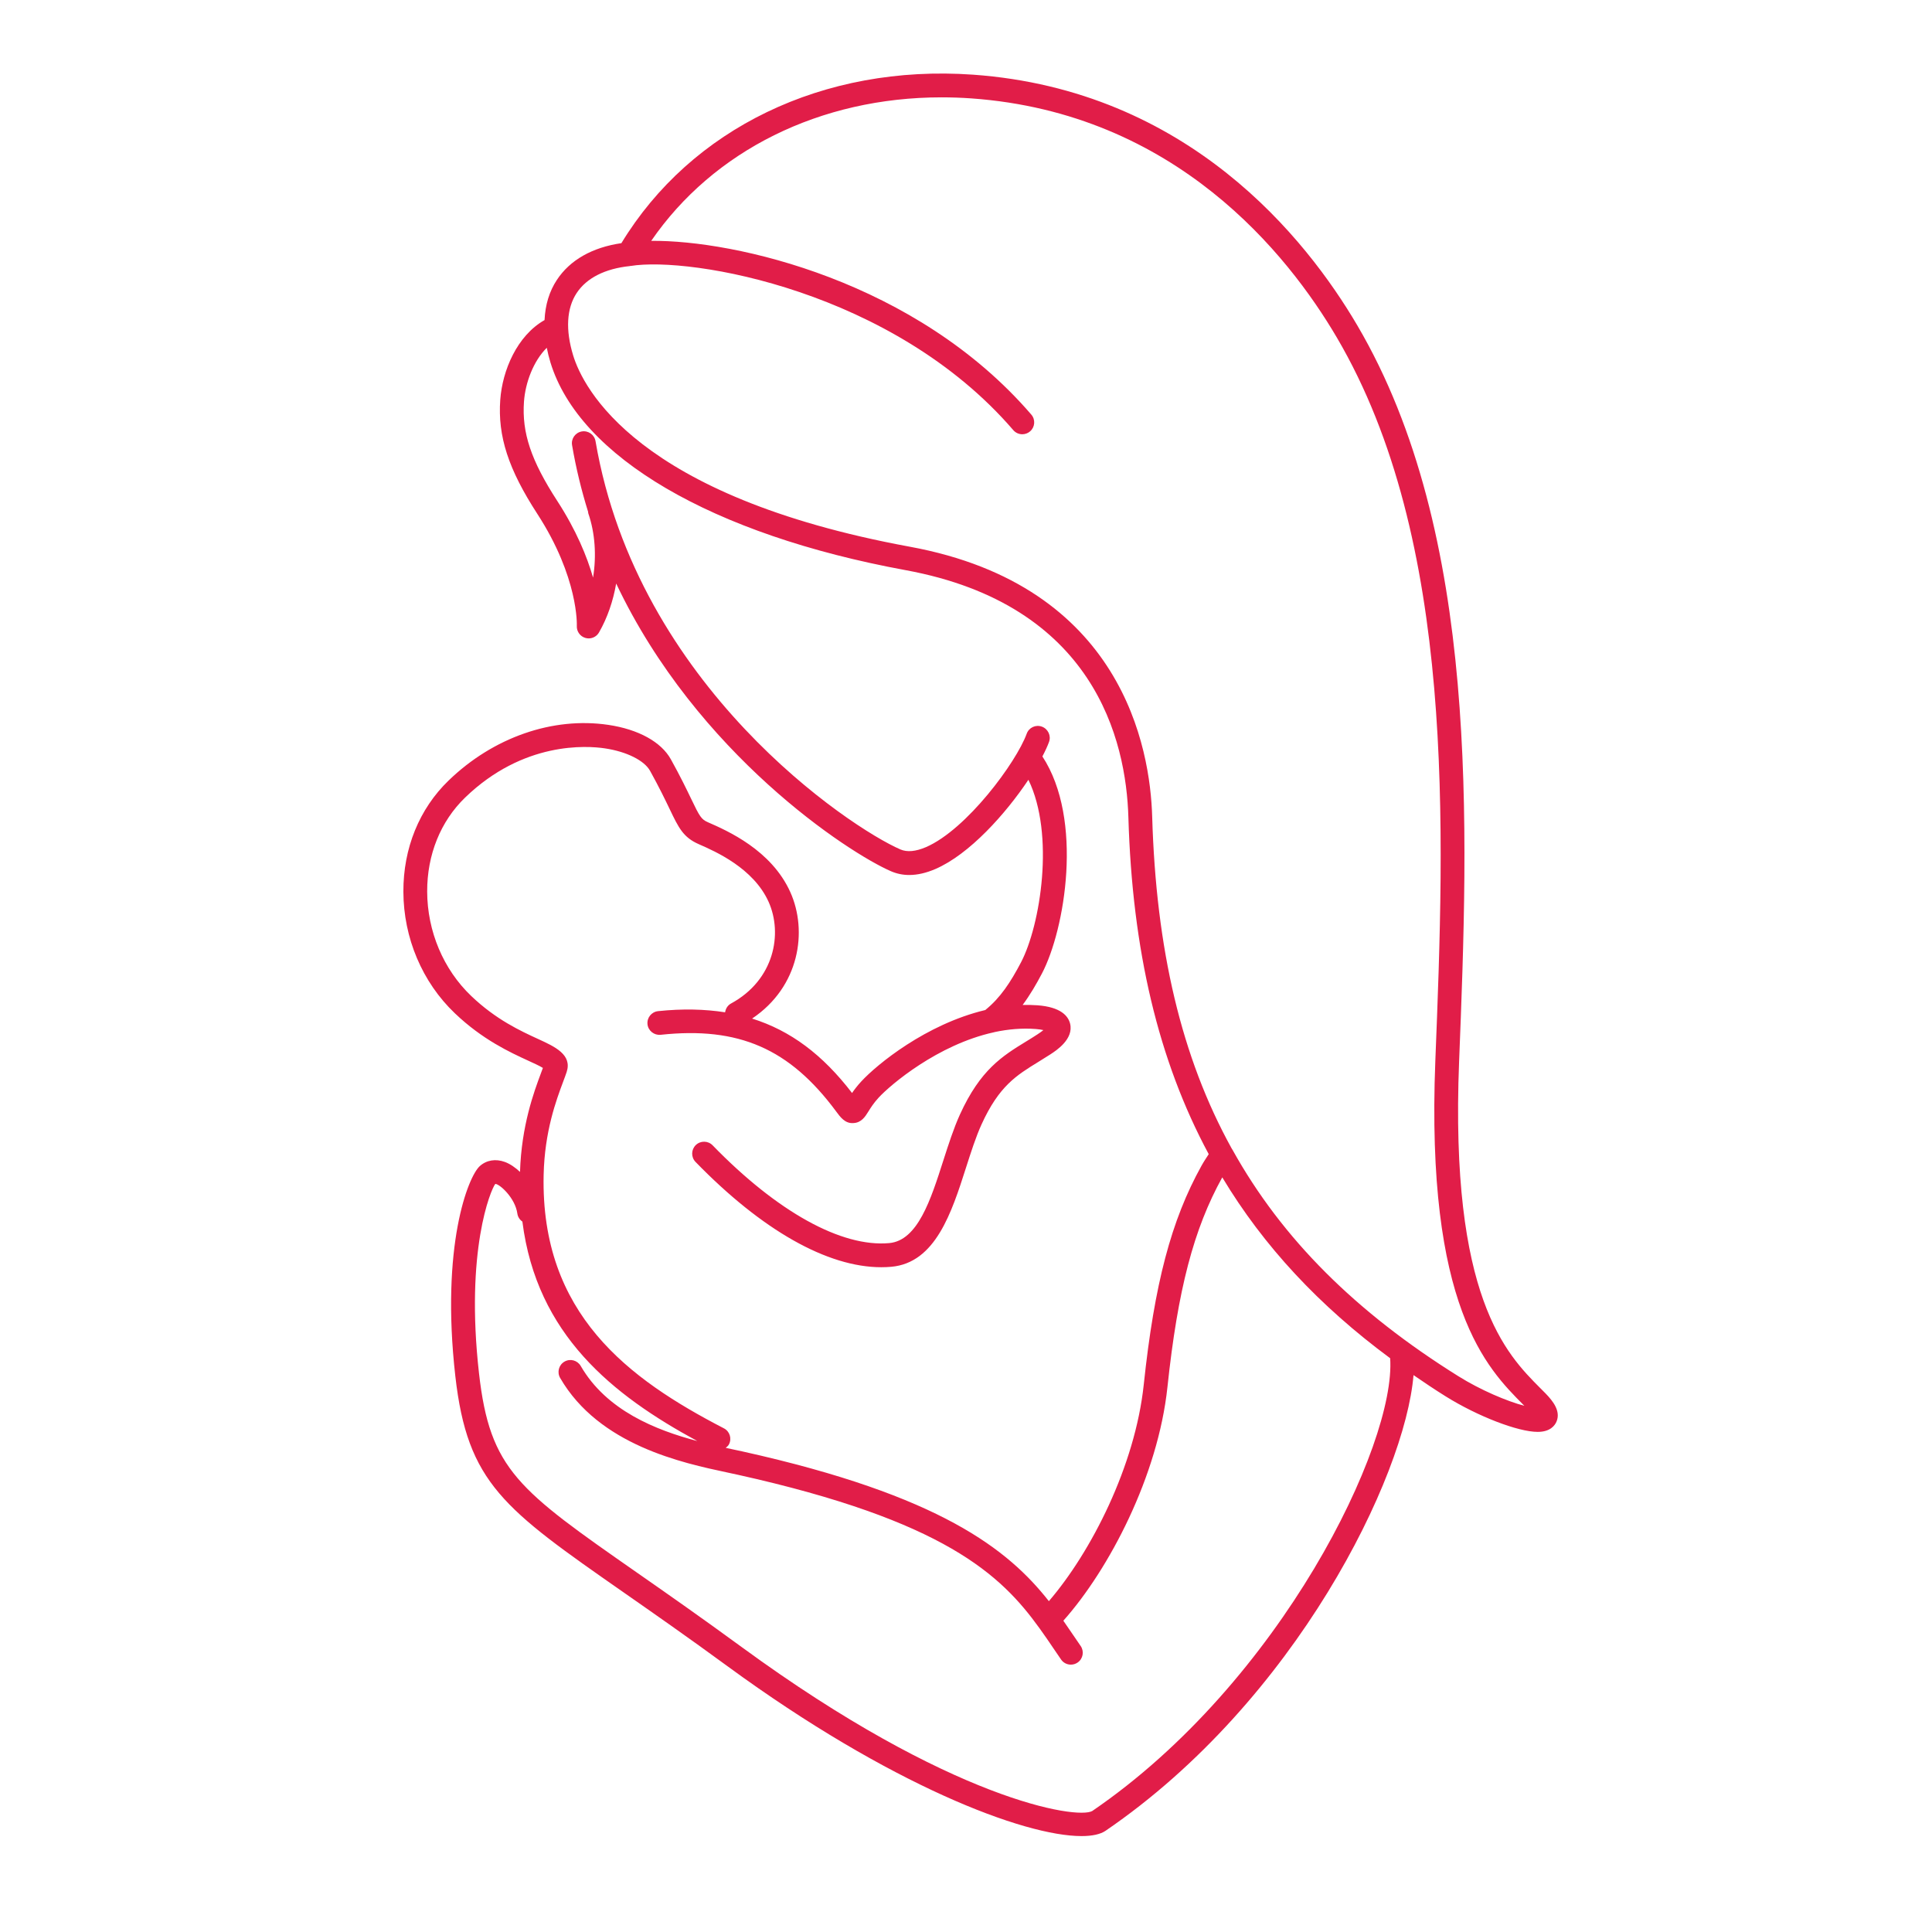
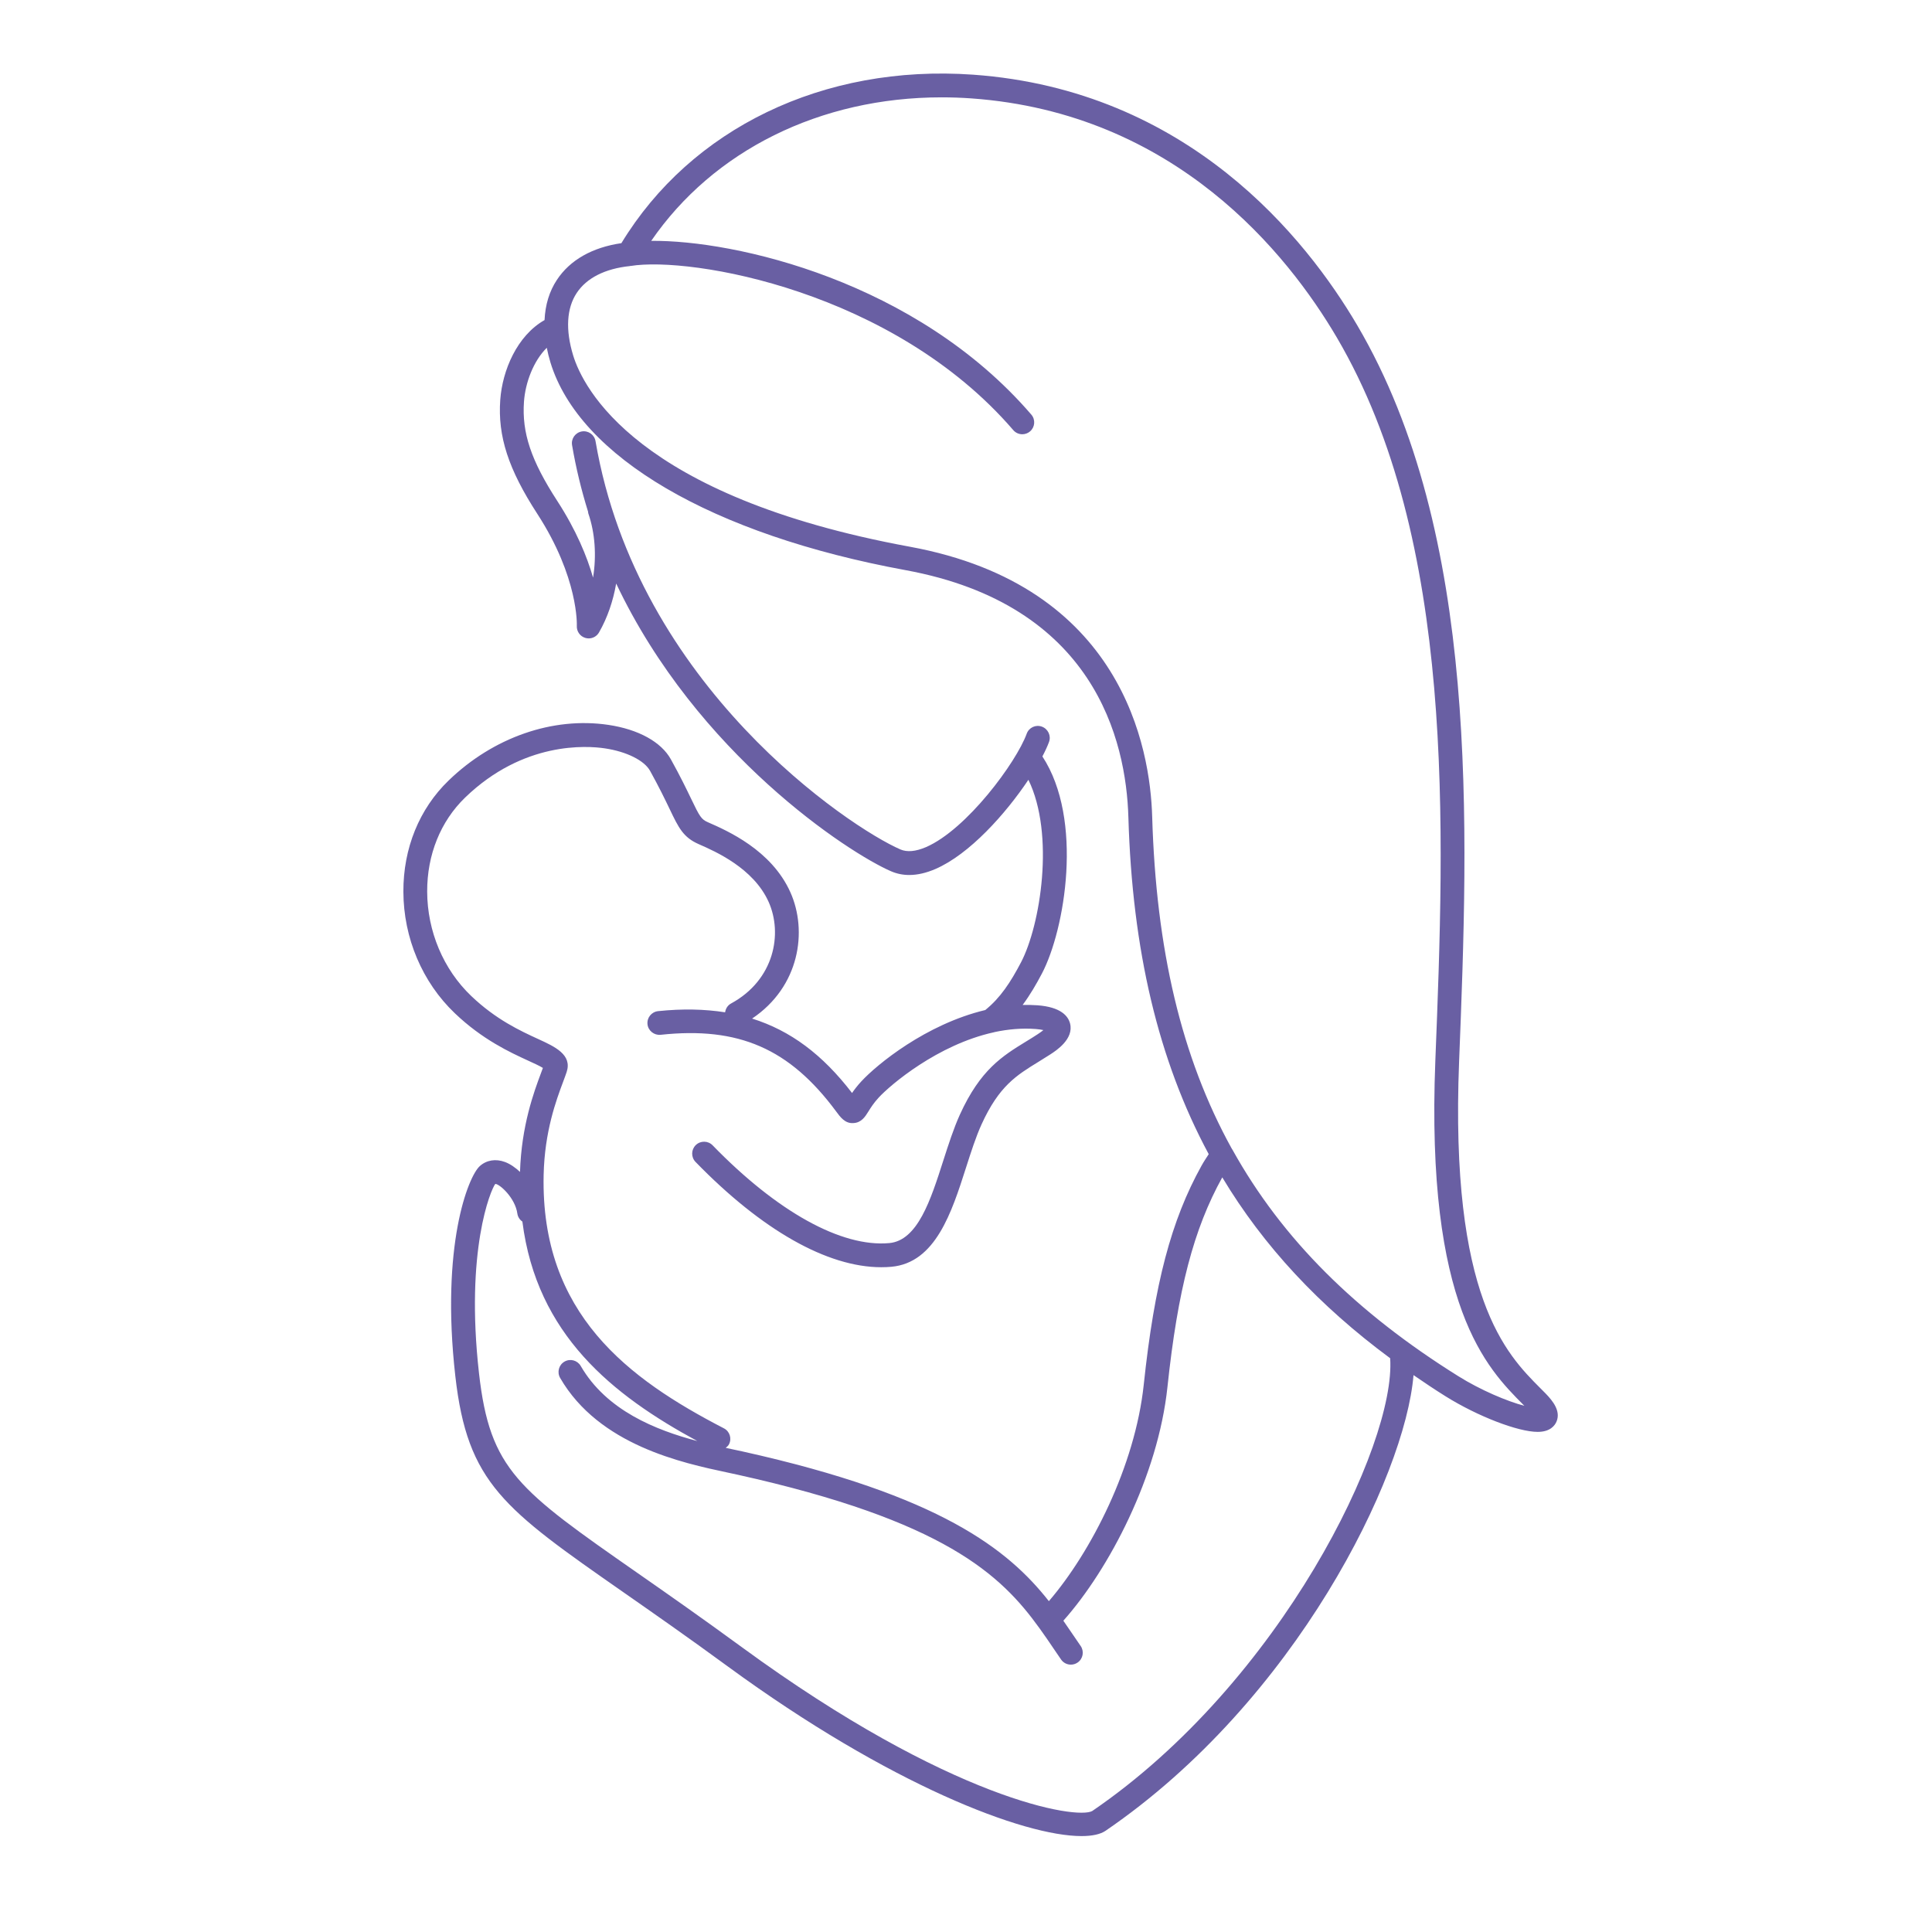
<svg xmlns="http://www.w3.org/2000/svg" width="57" height="57" viewBox="0 0 57 57" fill="none">
-   <path d="M45.598 41.11L45.441 40.952C44.443 39.95 42.772 38.273 43.048 31.319C43.322 24.387 43.664 15.76 40.044 9.599C38.536 7.032 35.057 2.656 28.707 2.203C24.284 1.891 20.384 3.799 18.333 7.174C17.473 7.299 16.817 7.671 16.431 8.256C16.206 8.595 16.086 8.997 16.066 9.443C15.254 9.904 14.822 10.927 14.759 11.797C14.682 12.871 14.999 13.844 15.851 15.158C17.075 17.043 17.019 18.451 17.018 18.463C17.009 18.625 17.112 18.774 17.268 18.82C17.302 18.83 17.335 18.835 17.369 18.835C17.492 18.835 17.61 18.77 17.673 18.658C17.922 18.225 18.09 17.729 18.179 17.216C20.562 22.246 25.038 25.163 26.288 25.705C26.457 25.778 26.636 25.815 26.825 25.815C27.067 25.815 27.324 25.756 27.596 25.639C28.604 25.204 29.671 24.008 30.341 23.006C31.126 24.615 30.697 27.297 30.122 28.394C29.816 28.977 29.515 29.439 29.069 29.799C27.318 30.217 25.871 31.407 25.413 31.903C25.294 32.031 25.206 32.148 25.138 32.247C24.268 31.111 23.318 30.404 22.189 30.051C23.592 29.111 23.833 27.468 23.317 26.321C22.758 25.078 21.458 24.509 20.884 24.258C20.692 24.174 20.642 24.092 20.39 23.565C20.257 23.29 20.076 22.912 19.793 22.403C19.508 21.889 18.836 21.518 17.948 21.386C16.307 21.142 14.549 21.756 13.235 23.028C12.37 23.863 11.896 25.028 11.901 26.308C11.905 27.671 12.458 28.978 13.418 29.893C14.233 30.672 15.046 31.046 15.584 31.293C15.738 31.363 15.921 31.447 16.017 31.507C15.999 31.556 15.979 31.61 15.957 31.67C15.755 32.21 15.384 33.209 15.342 34.575C15.202 34.444 15.051 34.339 14.897 34.282C14.624 34.181 14.354 34.226 14.156 34.403C13.811 34.712 12.999 36.752 13.433 40.596C13.792 43.767 14.863 44.514 18.412 46.99C19.289 47.602 20.284 48.295 21.475 49.167C26.249 52.66 30.207 54.17 31.908 54.17C32.228 54.17 32.467 54.116 32.617 54.014C38.223 50.184 41.457 43.567 41.703 40.57C42.013 40.783 42.326 40.994 42.655 41.199C43.595 41.785 44.785 42.245 45.366 42.245C45.739 42.245 45.874 42.055 45.922 41.941C46.052 41.632 45.817 41.335 45.598 41.11ZM15.877 30.654C15.352 30.413 14.633 30.082 13.902 29.384C13.081 28.6 12.607 27.477 12.603 26.304C12.6 25.217 12.997 24.233 13.722 23.531C15.441 21.869 17.312 21.999 17.845 22.079C18.485 22.174 19.008 22.435 19.179 22.742C19.451 23.233 19.627 23.6 19.756 23.868C20.023 24.426 20.157 24.706 20.621 24.908C21.102 25.119 22.228 25.611 22.676 26.607C23.096 27.541 22.85 28.91 21.567 29.607C21.466 29.662 21.409 29.76 21.393 29.866C20.788 29.772 20.136 29.756 19.414 29.832C19.222 29.853 19.082 30.026 19.103 30.219C19.124 30.412 19.3 30.548 19.489 30.53C21.794 30.282 23.296 30.938 24.668 32.79C24.785 32.948 24.929 33.155 25.179 33.134C25.414 33.124 25.527 32.943 25.618 32.796C25.684 32.69 25.773 32.545 25.928 32.378C26.274 32.004 27.667 30.819 29.321 30.456C29.333 30.453 29.344 30.452 29.355 30.447C29.745 30.365 30.15 30.328 30.558 30.359C30.652 30.366 30.726 30.378 30.783 30.391C30.741 30.425 30.685 30.468 30.608 30.517C30.493 30.593 30.38 30.662 30.27 30.729C29.578 31.154 28.923 31.556 28.319 32.886C28.135 33.292 27.981 33.772 27.832 34.235C27.46 35.398 27.076 36.599 26.236 36.675C24.827 36.804 22.928 35.751 21.024 33.79C20.889 33.652 20.667 33.648 20.528 33.783C20.389 33.918 20.385 34.14 20.52 34.28C22.478 36.295 24.409 37.387 26 37.387C26.101 37.387 26.201 37.383 26.298 37.374C27.602 37.257 28.079 35.766 28.5 34.45C28.649 33.985 28.79 33.545 28.957 33.176C29.473 32.042 29.986 31.727 30.637 31.328C30.752 31.257 30.869 31.184 30.989 31.107C31.162 30.995 31.688 30.653 31.57 30.195C31.514 29.979 31.302 29.71 30.607 29.659C30.461 29.649 30.315 29.646 30.171 29.649C30.394 29.349 30.577 29.032 30.741 28.72C31.418 27.431 31.974 24.179 30.754 22.317C30.838 22.157 30.905 22.012 30.95 21.888C31.016 21.706 30.921 21.505 30.739 21.438C30.555 21.371 30.355 21.466 30.29 21.649C29.986 22.486 28.522 24.474 27.317 24.994C27.014 25.123 26.762 25.146 26.565 25.061C25.078 24.416 18.804 20.247 17.57 13.016C17.537 12.825 17.356 12.697 17.165 12.729C16.974 12.762 16.845 12.943 16.878 13.134C16.994 13.816 17.155 14.471 17.351 15.1C17.353 15.116 17.351 15.132 17.357 15.147C17.557 15.725 17.601 16.4 17.497 17.041C17.32 16.423 17.003 15.645 16.439 14.776C15.668 13.587 15.393 12.766 15.459 11.848C15.499 11.292 15.737 10.65 16.132 10.261C16.16 10.402 16.194 10.544 16.239 10.691C17.091 13.48 21.008 15.772 26.716 16.821C32.282 17.844 33.225 21.831 33.291 24.117C33.406 28.022 34.17 31.281 35.661 34.051C35.589 34.163 35.515 34.272 35.448 34.393C34.554 36.002 34.06 37.873 33.744 40.852C33.489 43.256 32.189 45.793 30.945 47.239C29.746 45.718 27.753 44.121 21.91 42.823L21.607 42.758C21.546 42.746 21.475 42.729 21.411 42.716C21.447 42.686 21.484 42.657 21.507 42.613C21.596 42.441 21.53 42.229 21.357 42.14C18.541 40.682 15.948 38.767 16.039 34.663C16.068 33.376 16.41 32.462 16.614 31.916C16.656 31.803 16.692 31.707 16.718 31.628C16.886 31.116 16.373 30.881 15.877 30.654ZM32.225 53.43C31.78 53.685 28.061 53.113 21.89 48.599C20.692 47.723 19.695 47.026 18.814 46.412C15.291 43.954 14.454 43.371 14.132 40.515C13.723 36.897 14.478 35.097 14.613 34.929C14.741 34.93 15.199 35.342 15.263 35.801C15.277 35.903 15.334 35.987 15.412 36.041C15.835 39.376 18.07 41.159 20.574 42.516C19.349 42.192 17.894 41.615 17.133 40.3C17.036 40.133 16.822 40.074 16.654 40.172C16.486 40.269 16.429 40.484 16.525 40.652C17.674 42.639 20.138 43.162 21.462 43.444L21.759 43.508C27.858 44.863 29.529 46.456 30.666 48.035C30.67 48.038 30.671 48.042 30.674 48.045L30.674 48.046C30.818 48.245 30.954 48.444 31.088 48.643L31.305 48.961C31.373 49.06 31.482 49.112 31.594 49.112C31.663 49.112 31.732 49.092 31.793 49.05C31.953 48.94 31.993 48.722 31.883 48.562L31.669 48.249C31.572 48.106 31.474 47.962 31.372 47.816C32.723 46.3 34.166 43.539 34.443 40.925C34.748 38.05 35.218 36.256 36.061 34.736C37.279 36.765 38.919 38.523 41.014 40.072C41.191 42.604 37.792 49.628 32.225 53.43ZM43.027 40.603C40.012 38.72 37.83 36.561 36.364 33.925C36.355 33.909 36.347 33.894 36.336 33.88C34.85 31.189 34.108 27.999 33.993 24.095C33.935 22.084 33.121 17.283 26.843 16.13C18.774 14.647 17.2 11.435 16.91 10.486C16.68 9.732 16.716 9.095 17.015 8.643C17.308 8.201 17.851 7.926 18.583 7.85C18.586 7.85 18.588 7.847 18.591 7.846C18.595 7.846 18.599 7.848 18.603 7.847C20.38 7.558 26.351 8.575 29.895 12.69C29.964 12.771 30.063 12.812 30.161 12.812C30.242 12.812 30.324 12.784 30.39 12.727C30.537 12.601 30.554 12.379 30.427 12.232C27.032 8.29 21.68 7.081 19.213 7.106C21.045 4.442 24.196 2.872 27.78 2.872C28.069 2.872 28.362 2.882 28.657 2.903C34.686 3.333 38 7.506 39.439 9.955C42.955 15.938 42.618 24.451 42.347 31.291C42.059 38.551 43.866 40.364 44.945 41.447L44.973 41.476C44.461 41.341 43.679 41.011 43.027 40.603Z" fill="#E11D48" />
+   <path d="M45.598 41.11L45.441 40.952C44.443 39.95 42.772 38.273 43.048 31.319C43.322 24.387 43.664 15.76 40.044 9.599C38.536 7.032 35.057 2.656 28.707 2.203C24.284 1.891 20.384 3.799 18.333 7.174C17.473 7.299 16.817 7.671 16.431 8.256C16.206 8.595 16.086 8.997 16.066 9.443C15.254 9.904 14.822 10.927 14.759 11.797C14.682 12.871 14.999 13.844 15.851 15.158C17.075 17.043 17.019 18.451 17.018 18.463C17.009 18.625 17.112 18.774 17.268 18.82C17.302 18.83 17.335 18.835 17.369 18.835C17.492 18.835 17.61 18.77 17.673 18.658C17.922 18.225 18.09 17.729 18.179 17.216C20.562 22.246 25.038 25.163 26.288 25.705C26.457 25.778 26.636 25.815 26.825 25.815C27.067 25.815 27.324 25.756 27.596 25.639C28.604 25.204 29.671 24.008 30.341 23.006C31.126 24.615 30.697 27.297 30.122 28.394C29.816 28.977 29.515 29.439 29.069 29.799C27.318 30.217 25.871 31.407 25.413 31.903C25.294 32.031 25.206 32.148 25.138 32.247C24.268 31.111 23.318 30.404 22.189 30.051C23.592 29.111 23.833 27.468 23.317 26.321C22.758 25.078 21.458 24.509 20.884 24.258C20.692 24.174 20.642 24.092 20.39 23.565C20.257 23.29 20.076 22.912 19.793 22.403C19.508 21.889 18.836 21.518 17.948 21.386C16.307 21.142 14.549 21.756 13.235 23.028C12.37 23.863 11.896 25.028 11.901 26.308C11.905 27.671 12.458 28.978 13.418 29.893C14.233 30.672 15.046 31.046 15.584 31.293C15.738 31.363 15.921 31.447 16.017 31.507C15.999 31.556 15.979 31.61 15.957 31.67C15.755 32.21 15.384 33.209 15.342 34.575C15.202 34.444 15.051 34.339 14.897 34.282C14.624 34.181 14.354 34.226 14.156 34.403C13.811 34.712 12.999 36.752 13.433 40.596C13.792 43.767 14.863 44.514 18.412 46.99C19.289 47.602 20.284 48.295 21.475 49.167C26.249 52.66 30.207 54.17 31.908 54.17C32.228 54.17 32.467 54.116 32.617 54.014C38.223 50.184 41.457 43.567 41.703 40.57C42.013 40.783 42.326 40.994 42.655 41.199C43.595 41.785 44.785 42.245 45.366 42.245C45.739 42.245 45.874 42.055 45.922 41.941C46.052 41.632 45.817 41.335 45.598 41.11ZM15.877 30.654C15.352 30.413 14.633 30.082 13.902 29.384C13.081 28.6 12.607 27.477 12.603 26.304C12.6 25.217 12.997 24.233 13.722 23.531C15.441 21.869 17.312 21.999 17.845 22.079C18.485 22.174 19.008 22.435 19.179 22.742C19.451 23.233 19.627 23.6 19.756 23.868C20.023 24.426 20.157 24.706 20.621 24.908C21.102 25.119 22.228 25.611 22.676 26.607C23.096 27.541 22.85 28.91 21.567 29.607C21.466 29.662 21.409 29.76 21.393 29.866C20.788 29.772 20.136 29.756 19.414 29.832C19.222 29.853 19.082 30.026 19.103 30.219C19.124 30.412 19.3 30.548 19.489 30.53C21.794 30.282 23.296 30.938 24.668 32.79C24.785 32.948 24.929 33.155 25.179 33.134C25.414 33.124 25.527 32.943 25.618 32.796C25.684 32.69 25.773 32.545 25.928 32.378C26.274 32.004 27.667 30.819 29.321 30.456C29.333 30.453 29.344 30.452 29.355 30.447C29.745 30.365 30.15 30.328 30.558 30.359C30.652 30.366 30.726 30.378 30.783 30.391C30.741 30.425 30.685 30.468 30.608 30.517C30.493 30.593 30.38 30.662 30.27 30.729C29.578 31.154 28.923 31.556 28.319 32.886C28.135 33.292 27.981 33.772 27.832 34.235C27.46 35.398 27.076 36.599 26.236 36.675C24.827 36.804 22.928 35.751 21.024 33.79C20.889 33.652 20.667 33.648 20.528 33.783C20.389 33.918 20.385 34.14 20.52 34.28C22.478 36.295 24.409 37.387 26 37.387C26.101 37.387 26.201 37.383 26.298 37.374C27.602 37.257 28.079 35.766 28.5 34.45C28.649 33.985 28.79 33.545 28.957 33.176C29.473 32.042 29.986 31.727 30.637 31.328C30.752 31.257 30.869 31.184 30.989 31.107C31.162 30.995 31.688 30.653 31.57 30.195C31.514 29.979 31.302 29.71 30.607 29.659C30.461 29.649 30.315 29.646 30.171 29.649C30.394 29.349 30.577 29.032 30.741 28.72C31.418 27.431 31.974 24.179 30.754 22.317C30.838 22.157 30.905 22.012 30.95 21.888C31.016 21.706 30.921 21.505 30.739 21.438C30.555 21.371 30.355 21.466 30.29 21.649C29.986 22.486 28.522 24.474 27.317 24.994C27.014 25.123 26.762 25.146 26.565 25.061C25.078 24.416 18.804 20.247 17.57 13.016C17.537 12.825 17.356 12.697 17.165 12.729C16.974 12.762 16.845 12.943 16.878 13.134C16.994 13.816 17.155 14.471 17.351 15.1C17.353 15.116 17.351 15.132 17.357 15.147C17.557 15.725 17.601 16.4 17.497 17.041C17.32 16.423 17.003 15.645 16.439 14.776C15.668 13.587 15.393 12.766 15.459 11.848C15.499 11.292 15.737 10.65 16.132 10.261C16.16 10.402 16.194 10.544 16.239 10.691C17.091 13.48 21.008 15.772 26.716 16.821C32.282 17.844 33.225 21.831 33.291 24.117C33.406 28.022 34.17 31.281 35.661 34.051C35.589 34.163 35.515 34.272 35.448 34.393C34.554 36.002 34.06 37.873 33.744 40.852C33.489 43.256 32.189 45.793 30.945 47.239C29.746 45.718 27.753 44.121 21.91 42.823L21.607 42.758C21.546 42.746 21.475 42.729 21.411 42.716C21.447 42.686 21.484 42.657 21.507 42.613C21.596 42.441 21.53 42.229 21.357 42.14C18.541 40.682 15.948 38.767 16.039 34.663C16.068 33.376 16.41 32.462 16.614 31.916C16.656 31.803 16.692 31.707 16.718 31.628C16.886 31.116 16.373 30.881 15.877 30.654ZM32.225 53.43C31.78 53.685 28.061 53.113 21.89 48.599C20.692 47.723 19.695 47.026 18.814 46.412C15.291 43.954 14.454 43.371 14.132 40.515C13.723 36.897 14.478 35.097 14.613 34.929C14.741 34.93 15.199 35.342 15.263 35.801C15.277 35.903 15.334 35.987 15.412 36.041C15.835 39.376 18.07 41.159 20.574 42.516C19.349 42.192 17.894 41.615 17.133 40.3C17.036 40.133 16.822 40.074 16.654 40.172C16.486 40.269 16.429 40.484 16.525 40.652C17.674 42.639 20.138 43.162 21.462 43.444L21.759 43.508C27.858 44.863 29.529 46.456 30.666 48.035C30.67 48.038 30.671 48.042 30.674 48.045L30.674 48.046C30.818 48.245 30.954 48.444 31.088 48.643L31.305 48.961C31.373 49.06 31.482 49.112 31.594 49.112C31.663 49.112 31.732 49.092 31.793 49.05C31.953 48.94 31.993 48.722 31.883 48.562L31.669 48.249C31.572 48.106 31.474 47.962 31.372 47.816C32.723 46.3 34.166 43.539 34.443 40.925C34.748 38.05 35.218 36.256 36.061 34.736C37.279 36.765 38.919 38.523 41.014 40.072C41.191 42.604 37.792 49.628 32.225 53.43ZM43.027 40.603C40.012 38.72 37.83 36.561 36.364 33.925C36.355 33.909 36.347 33.894 36.336 33.88C34.85 31.189 34.108 27.999 33.993 24.095C33.935 22.084 33.121 17.283 26.843 16.13C18.774 14.647 17.2 11.435 16.91 10.486C16.68 9.732 16.716 9.095 17.015 8.643C17.308 8.201 17.851 7.926 18.583 7.85C18.586 7.85 18.588 7.847 18.591 7.846C18.595 7.846 18.599 7.848 18.603 7.847C20.38 7.558 26.351 8.575 29.895 12.69C29.964 12.771 30.063 12.812 30.161 12.812C30.242 12.812 30.324 12.784 30.39 12.727C30.537 12.601 30.554 12.379 30.427 12.232C27.032 8.29 21.68 7.081 19.213 7.106C21.045 4.442 24.196 2.872 27.78 2.872C28.069 2.872 28.362 2.882 28.657 2.903C34.686 3.333 38 7.506 39.439 9.955C42.955 15.938 42.618 24.451 42.347 31.291C42.059 38.551 43.866 40.364 44.945 41.447L44.973 41.476C44.461 41.341 43.679 41.011 43.027 40.603Z" fill="#695fa3" />
</svg>
